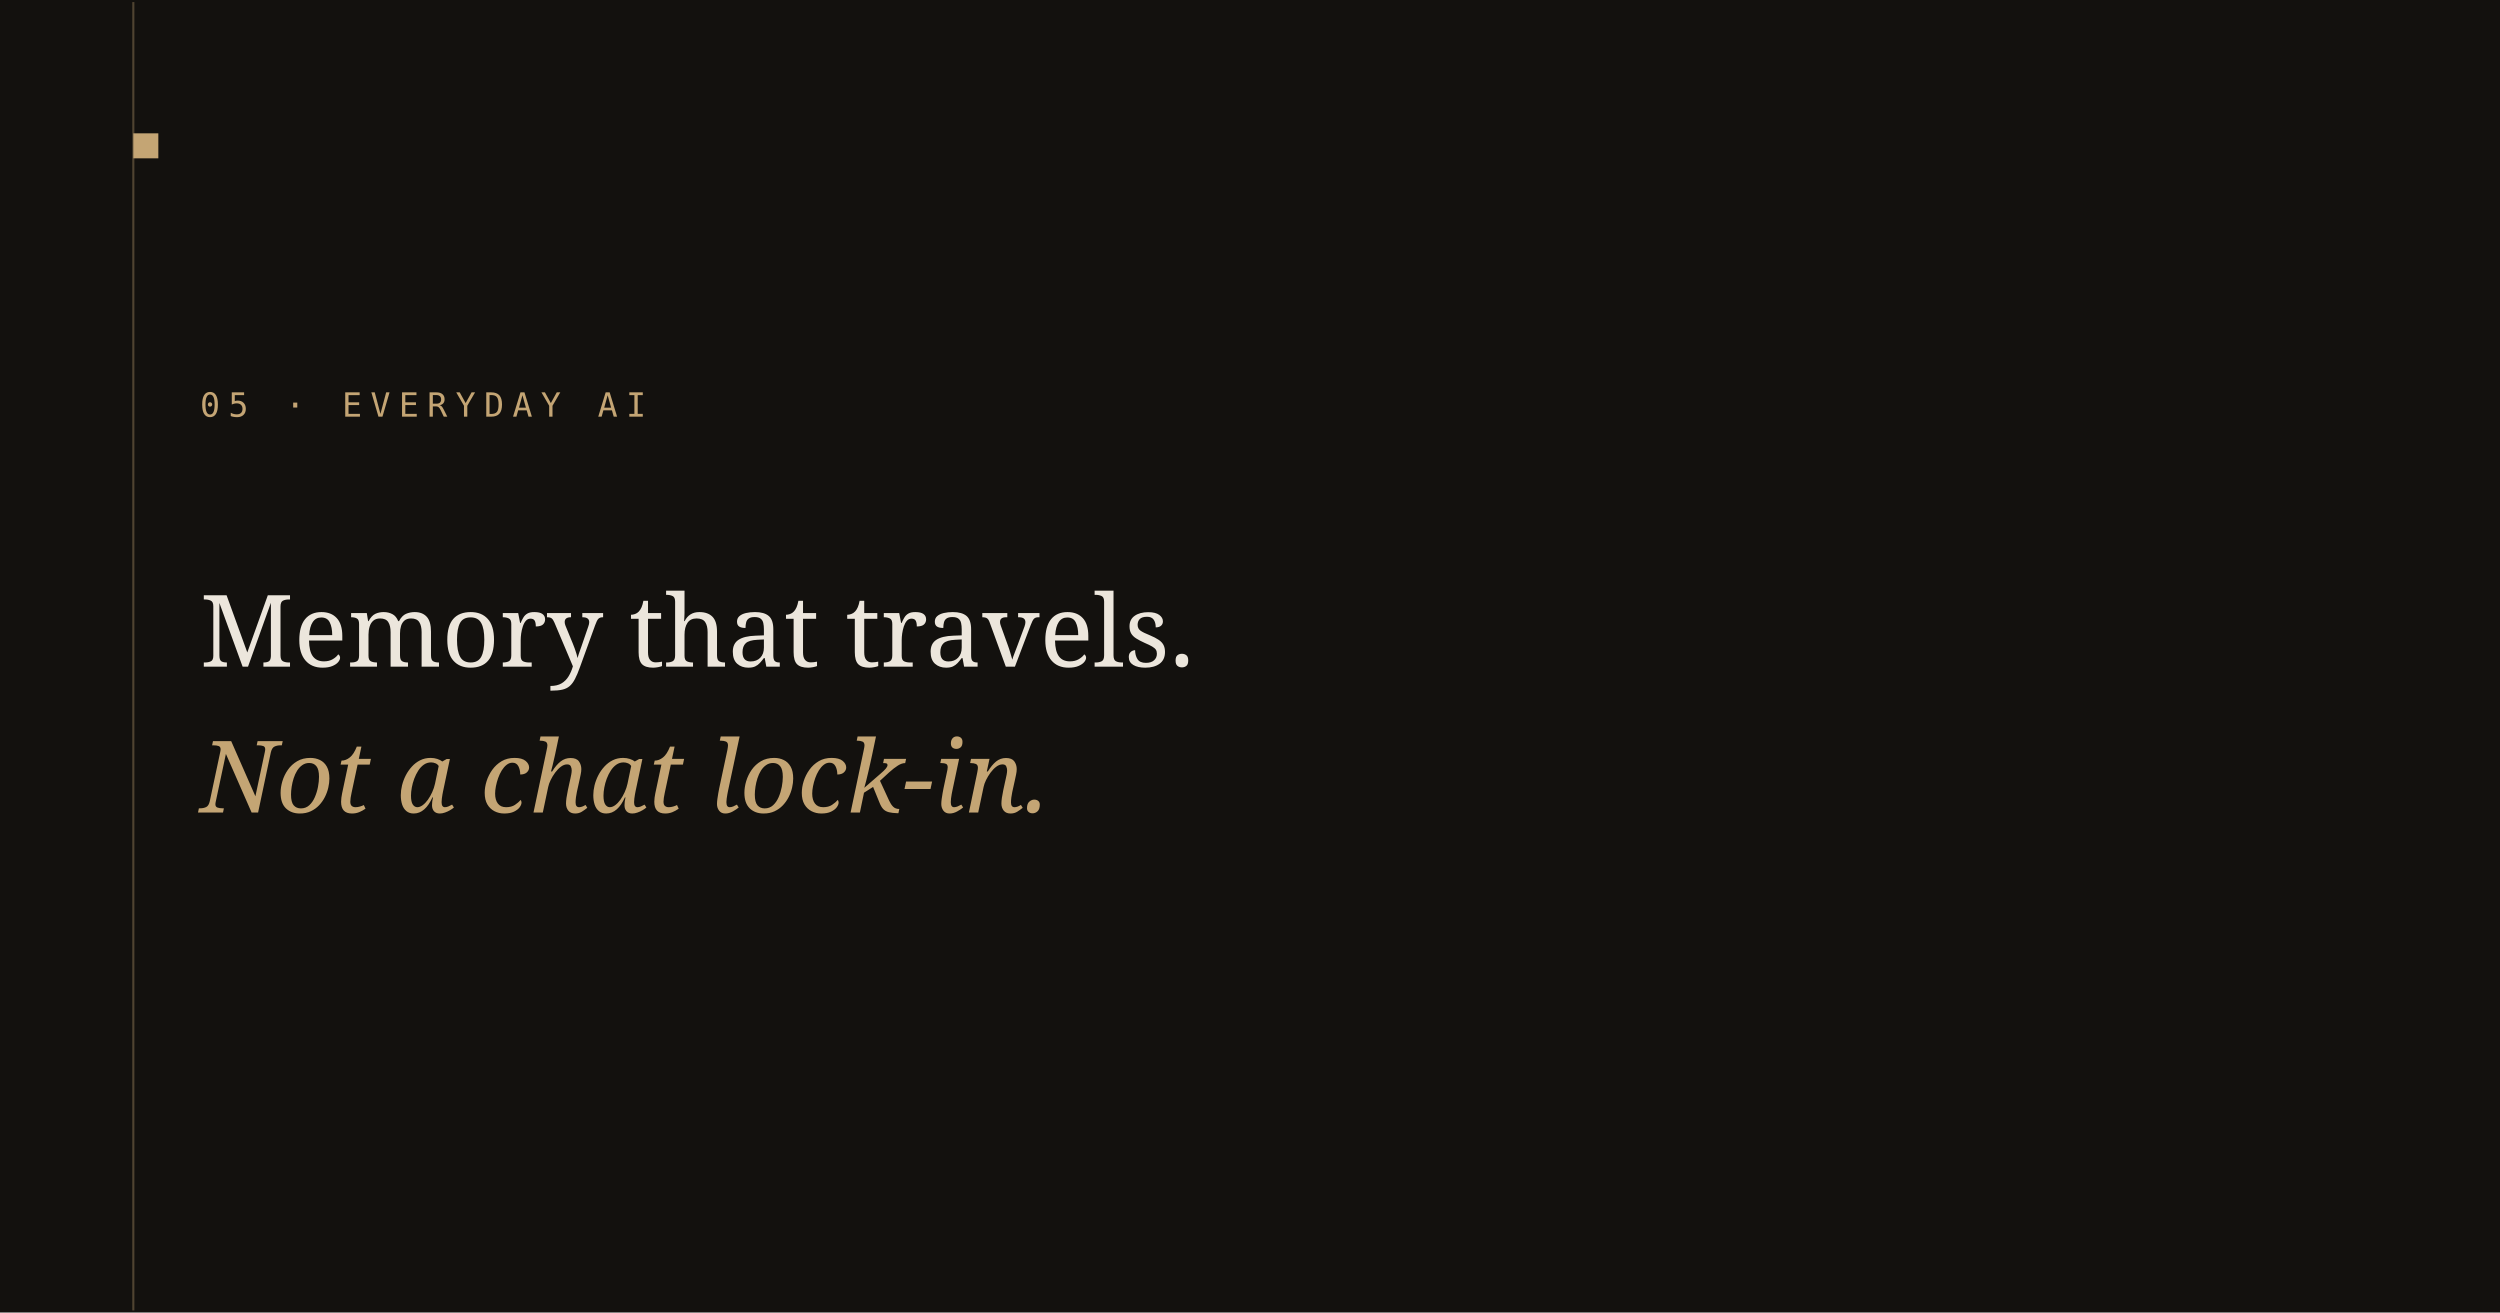
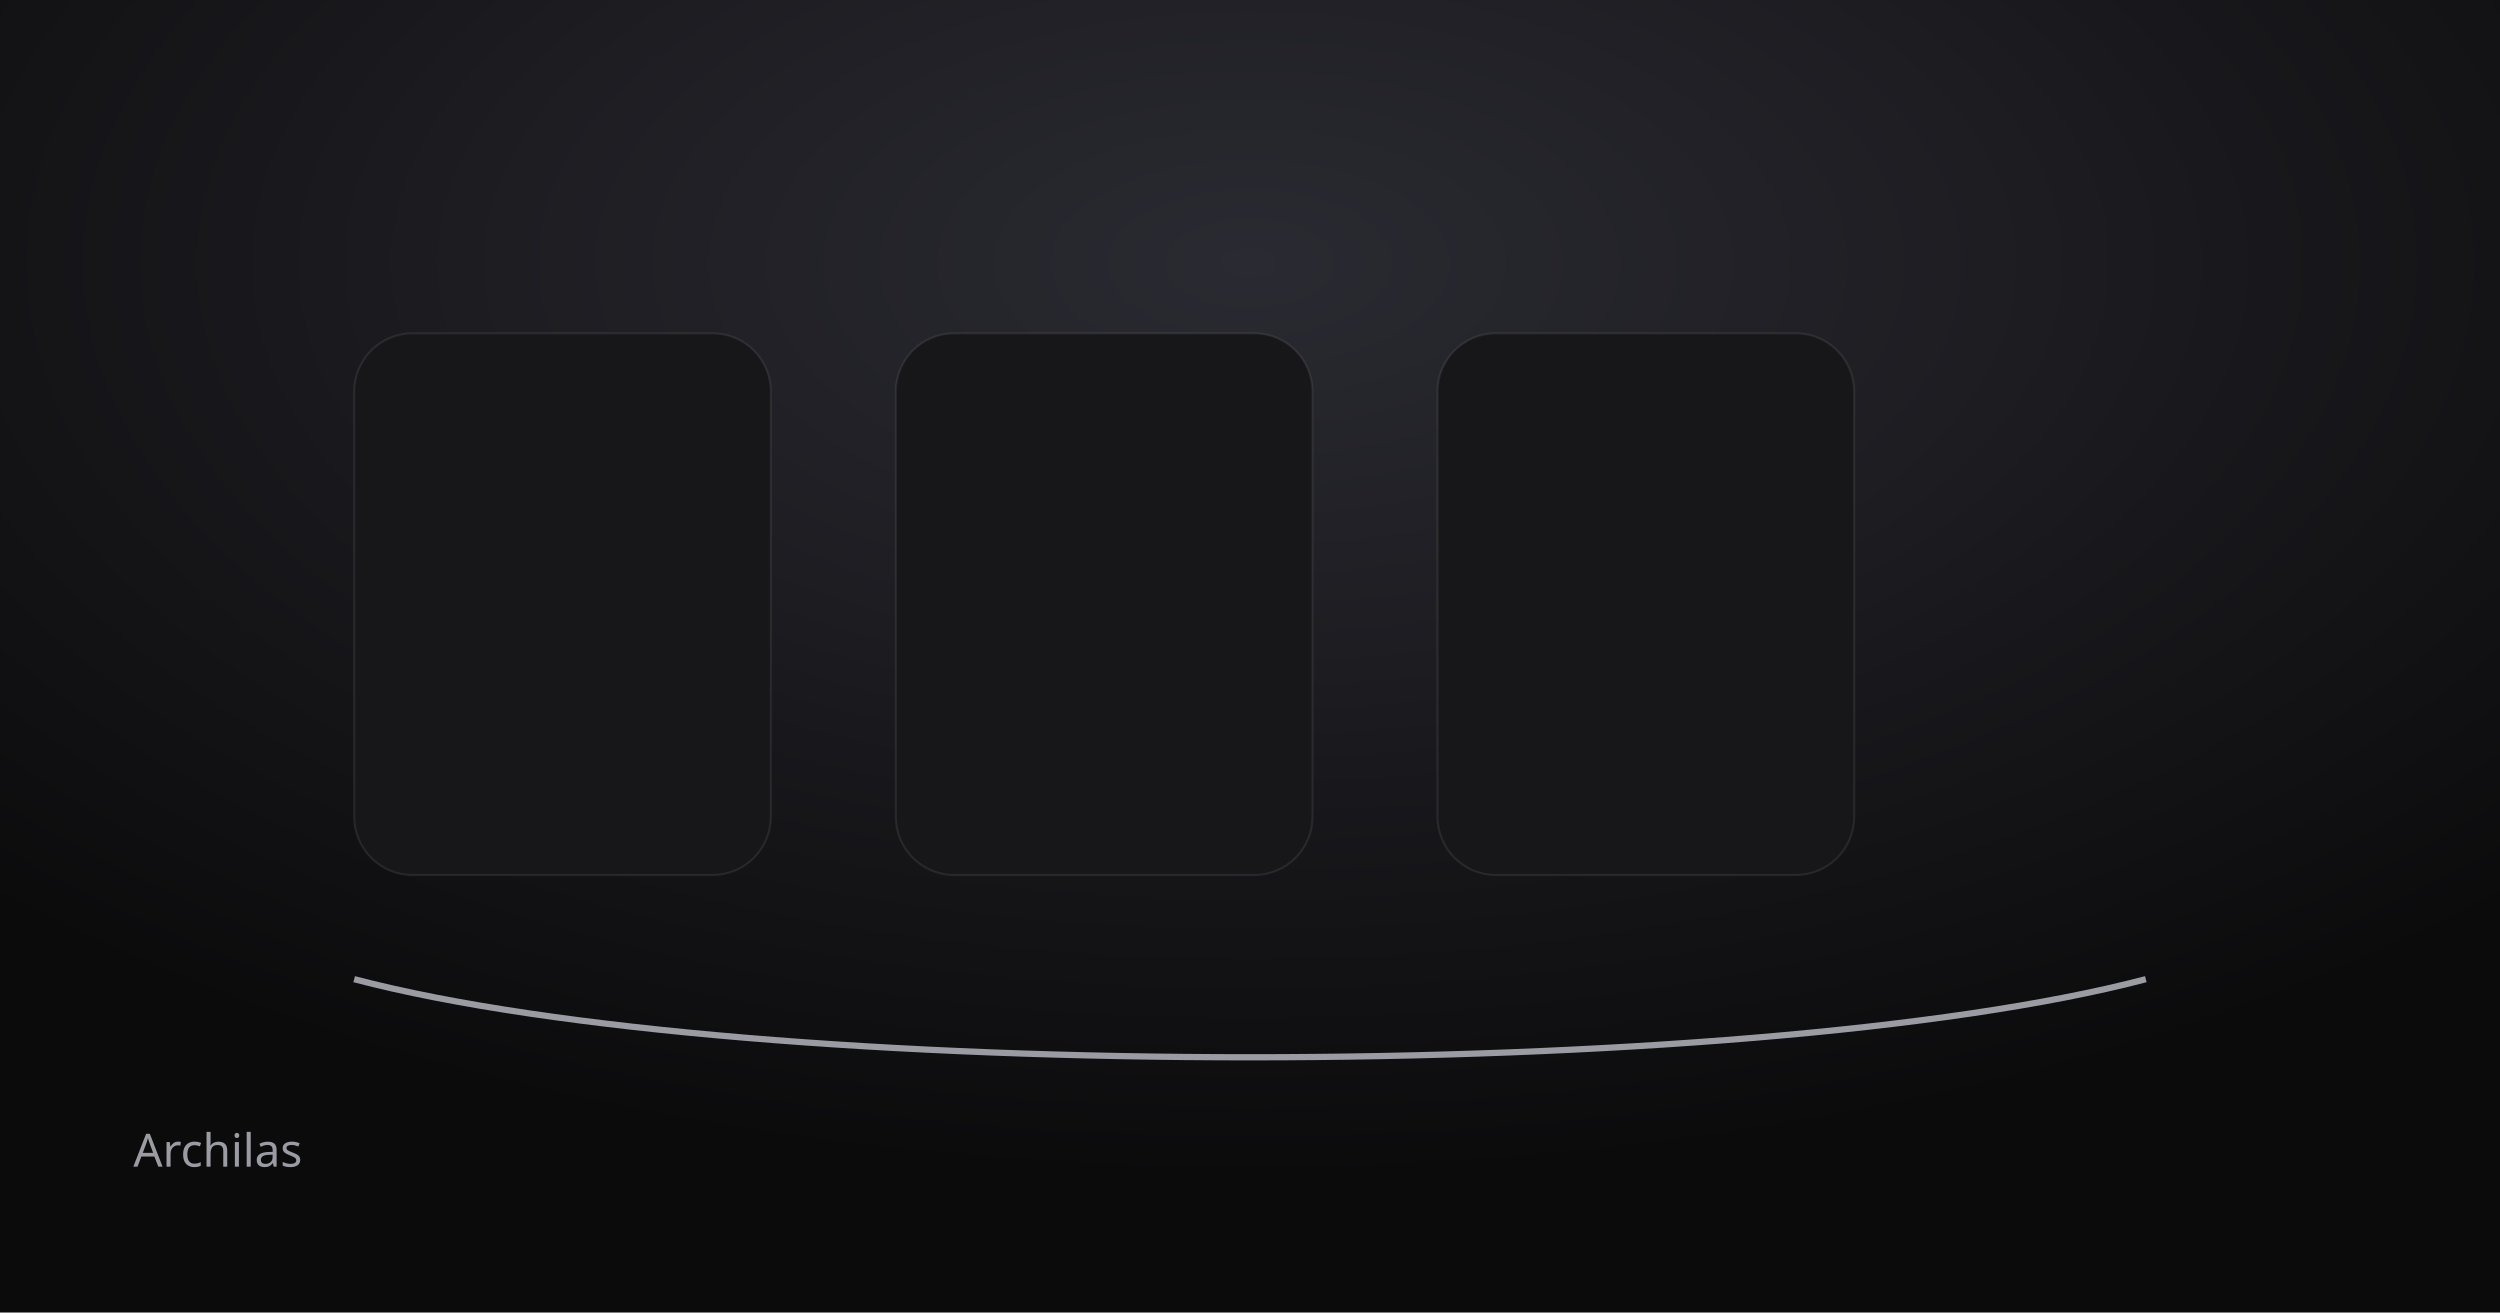
<svg xmlns="http://www.w3.org/2000/svg" width="1200" height="630" viewBox="0 0 1200 630">
-   <rect width="1200" height="630" fill="#13110e" />
-   <rect x="64" y="64" width="12" height="12" fill="#c4a574" />
-   <line x1="64" y1="1" x2="64" y2="629" stroke="#c4a574" stroke-opacity="0.35" />
-   <text x="96" y="200" font-family="ui-monospace,Menlo,monospace" font-size="16" letter-spacing="4" fill="#c4a574">05 · EVERYDAY AI</text>
-   <text x="96" y="320" font-family="Georgia,serif" font-size="48" fill="#ece6dc">Memory that travels.</text>
-   <text x="96" y="390" font-family="Georgia,serif" font-size="48" font-style="italic" fill="#c4a574">Not a chat lock-in.</text>
+   <defs>
+     <radialGradient id="g" cx="50%" cy="20%" r="70%">
+       <stop offset="0%" stop-color="#2a2a32" />
+       <stop offset="100%" stop-color="#0b0b0c" />
+     </radialGradient>
+   </defs>
+   <rect width="1200" height="630" fill="url(#g)" />
+   <rect x="170" y="160" width="200" height="260" rx="28" fill="#17171A" stroke="#ffffff" stroke-opacity="0.08" />
+   <rect x="430" y="160" width="200" height="260" rx="28" fill="#17171A" stroke="#ffffff" stroke-opacity="0.08" />
+   <rect x="690" y="160" width="200" height="260" rx="28" fill="#17171A" stroke="#ffffff" stroke-opacity="0.08" />
+   <path d="M170 470 C360 520 840 520 1030 470" fill="none" stroke="#9B9BA3" stroke-width="3" />
+   <text x="64" y="560" font-family="ui-sans-serif,system-ui,sans-serif" font-size="22" fill="#9B9BA3">Archilas</text>
</svg>
